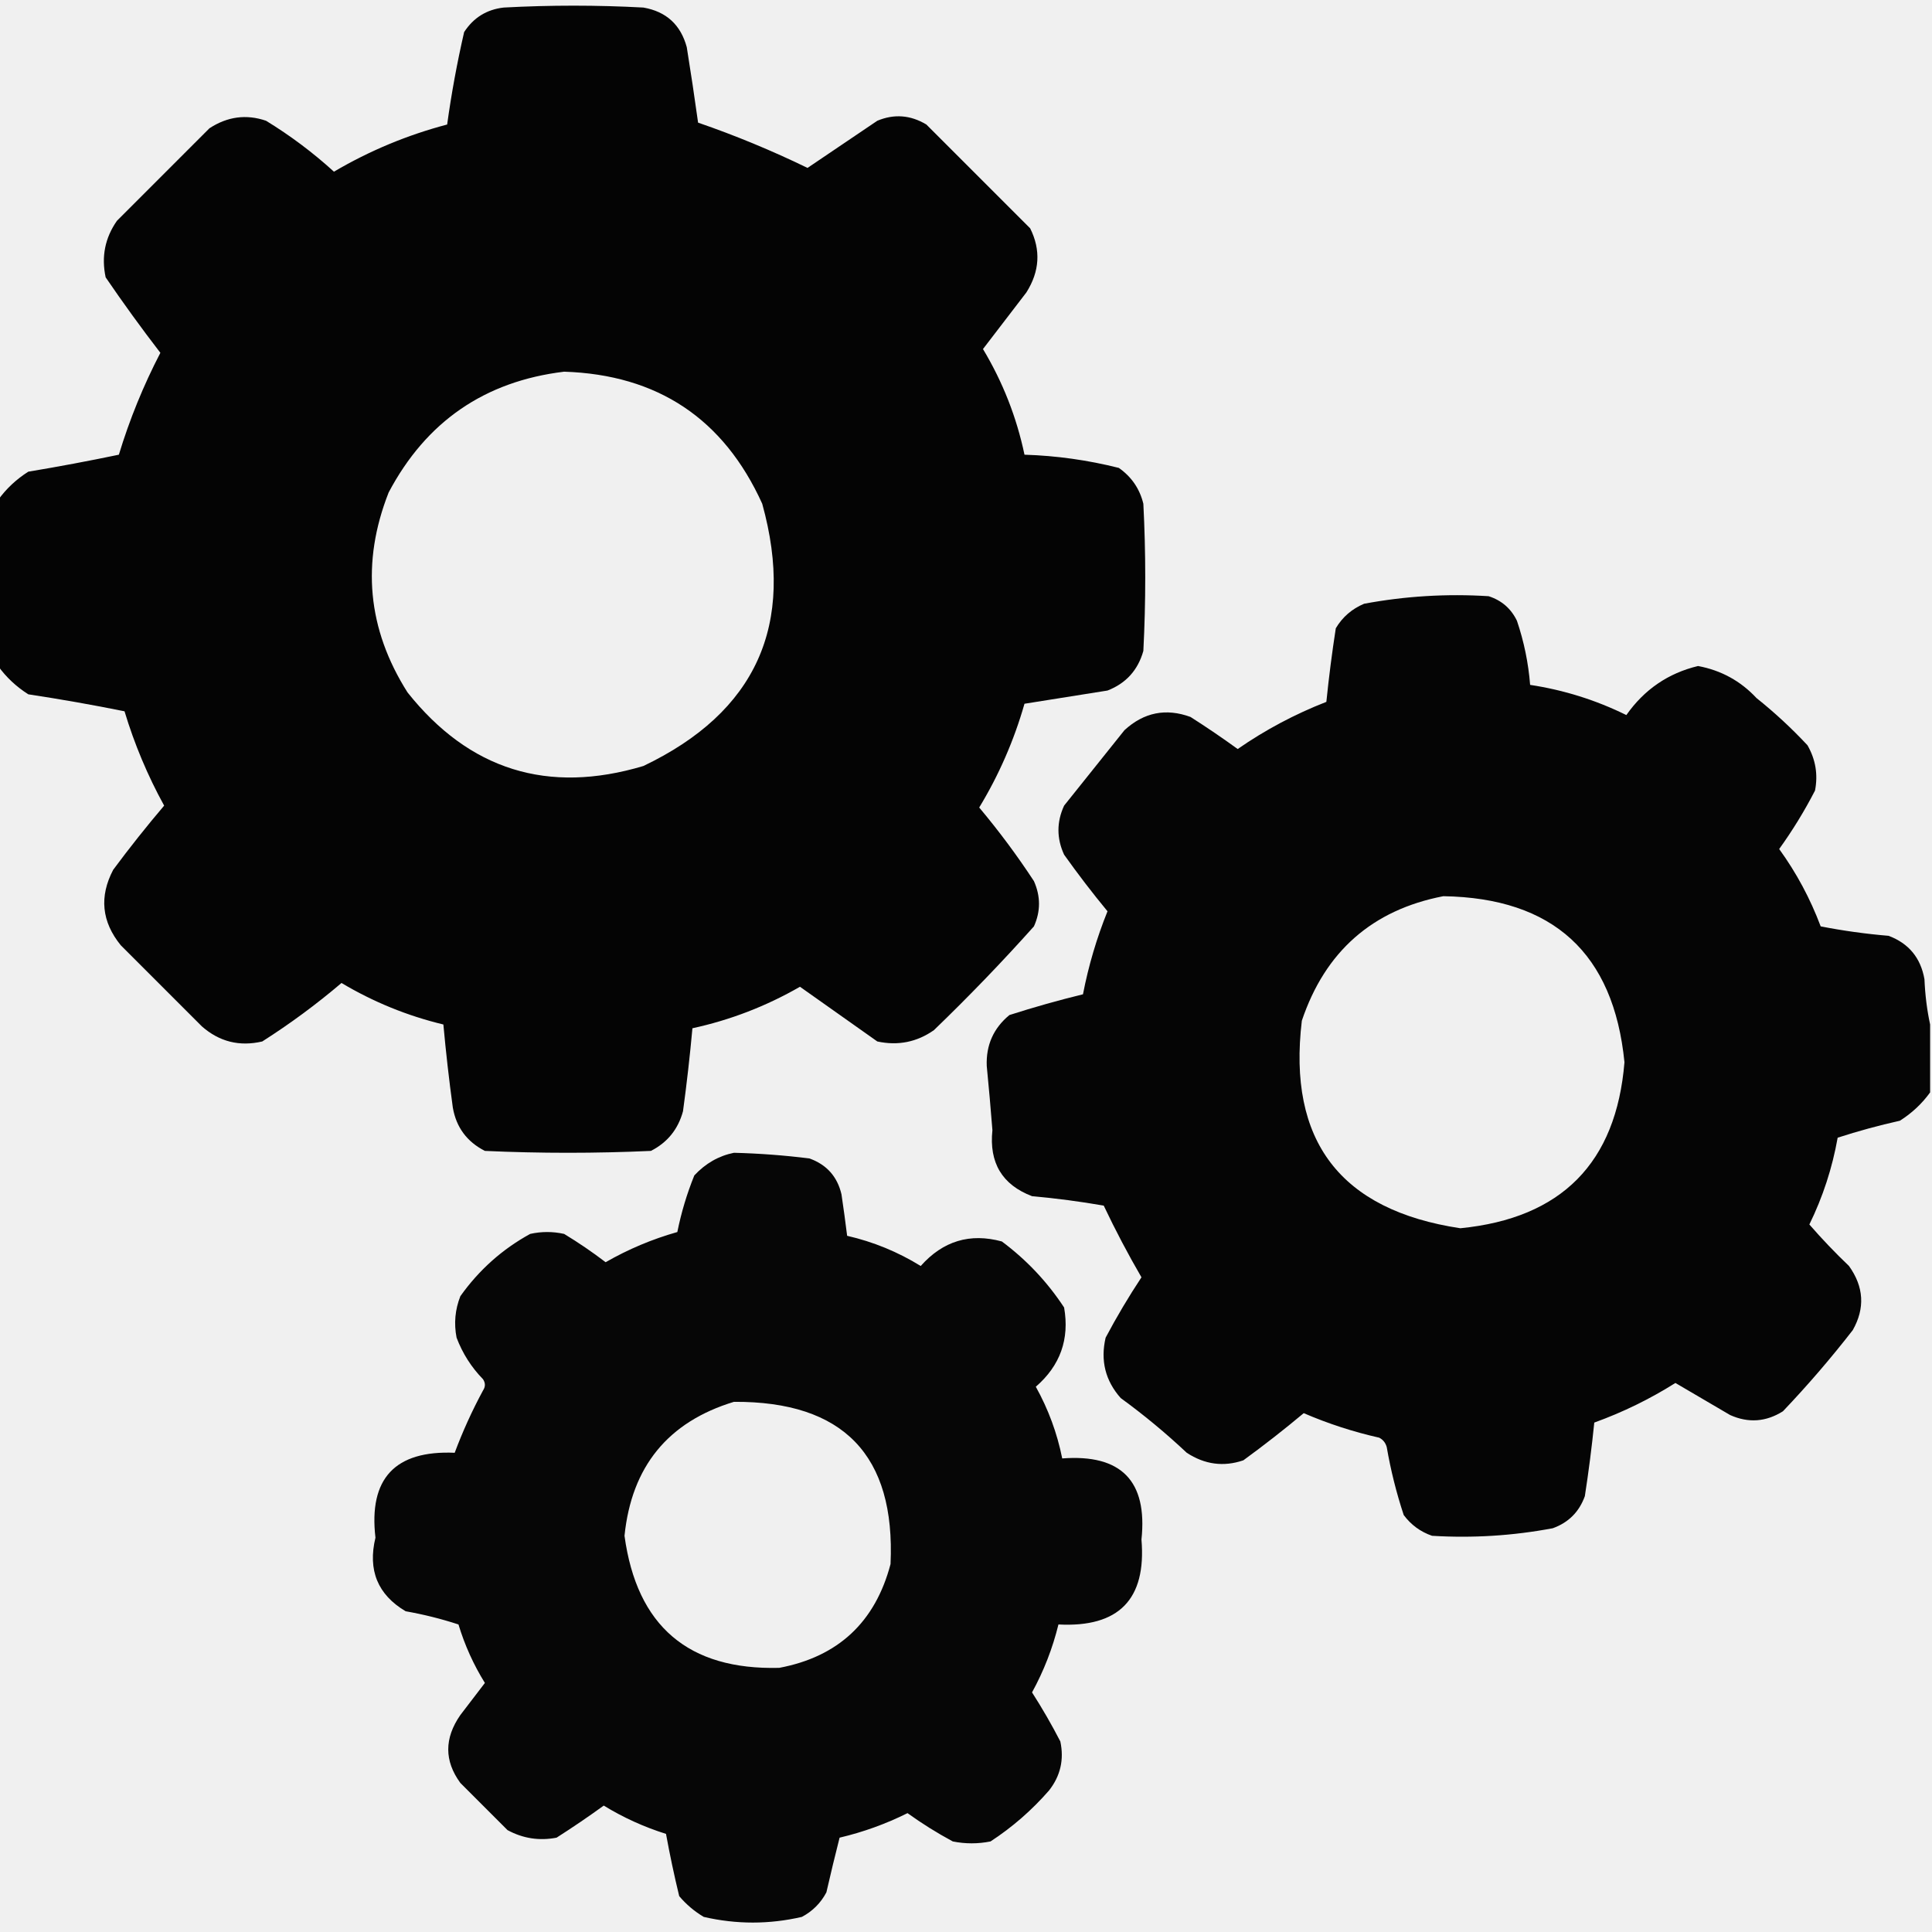
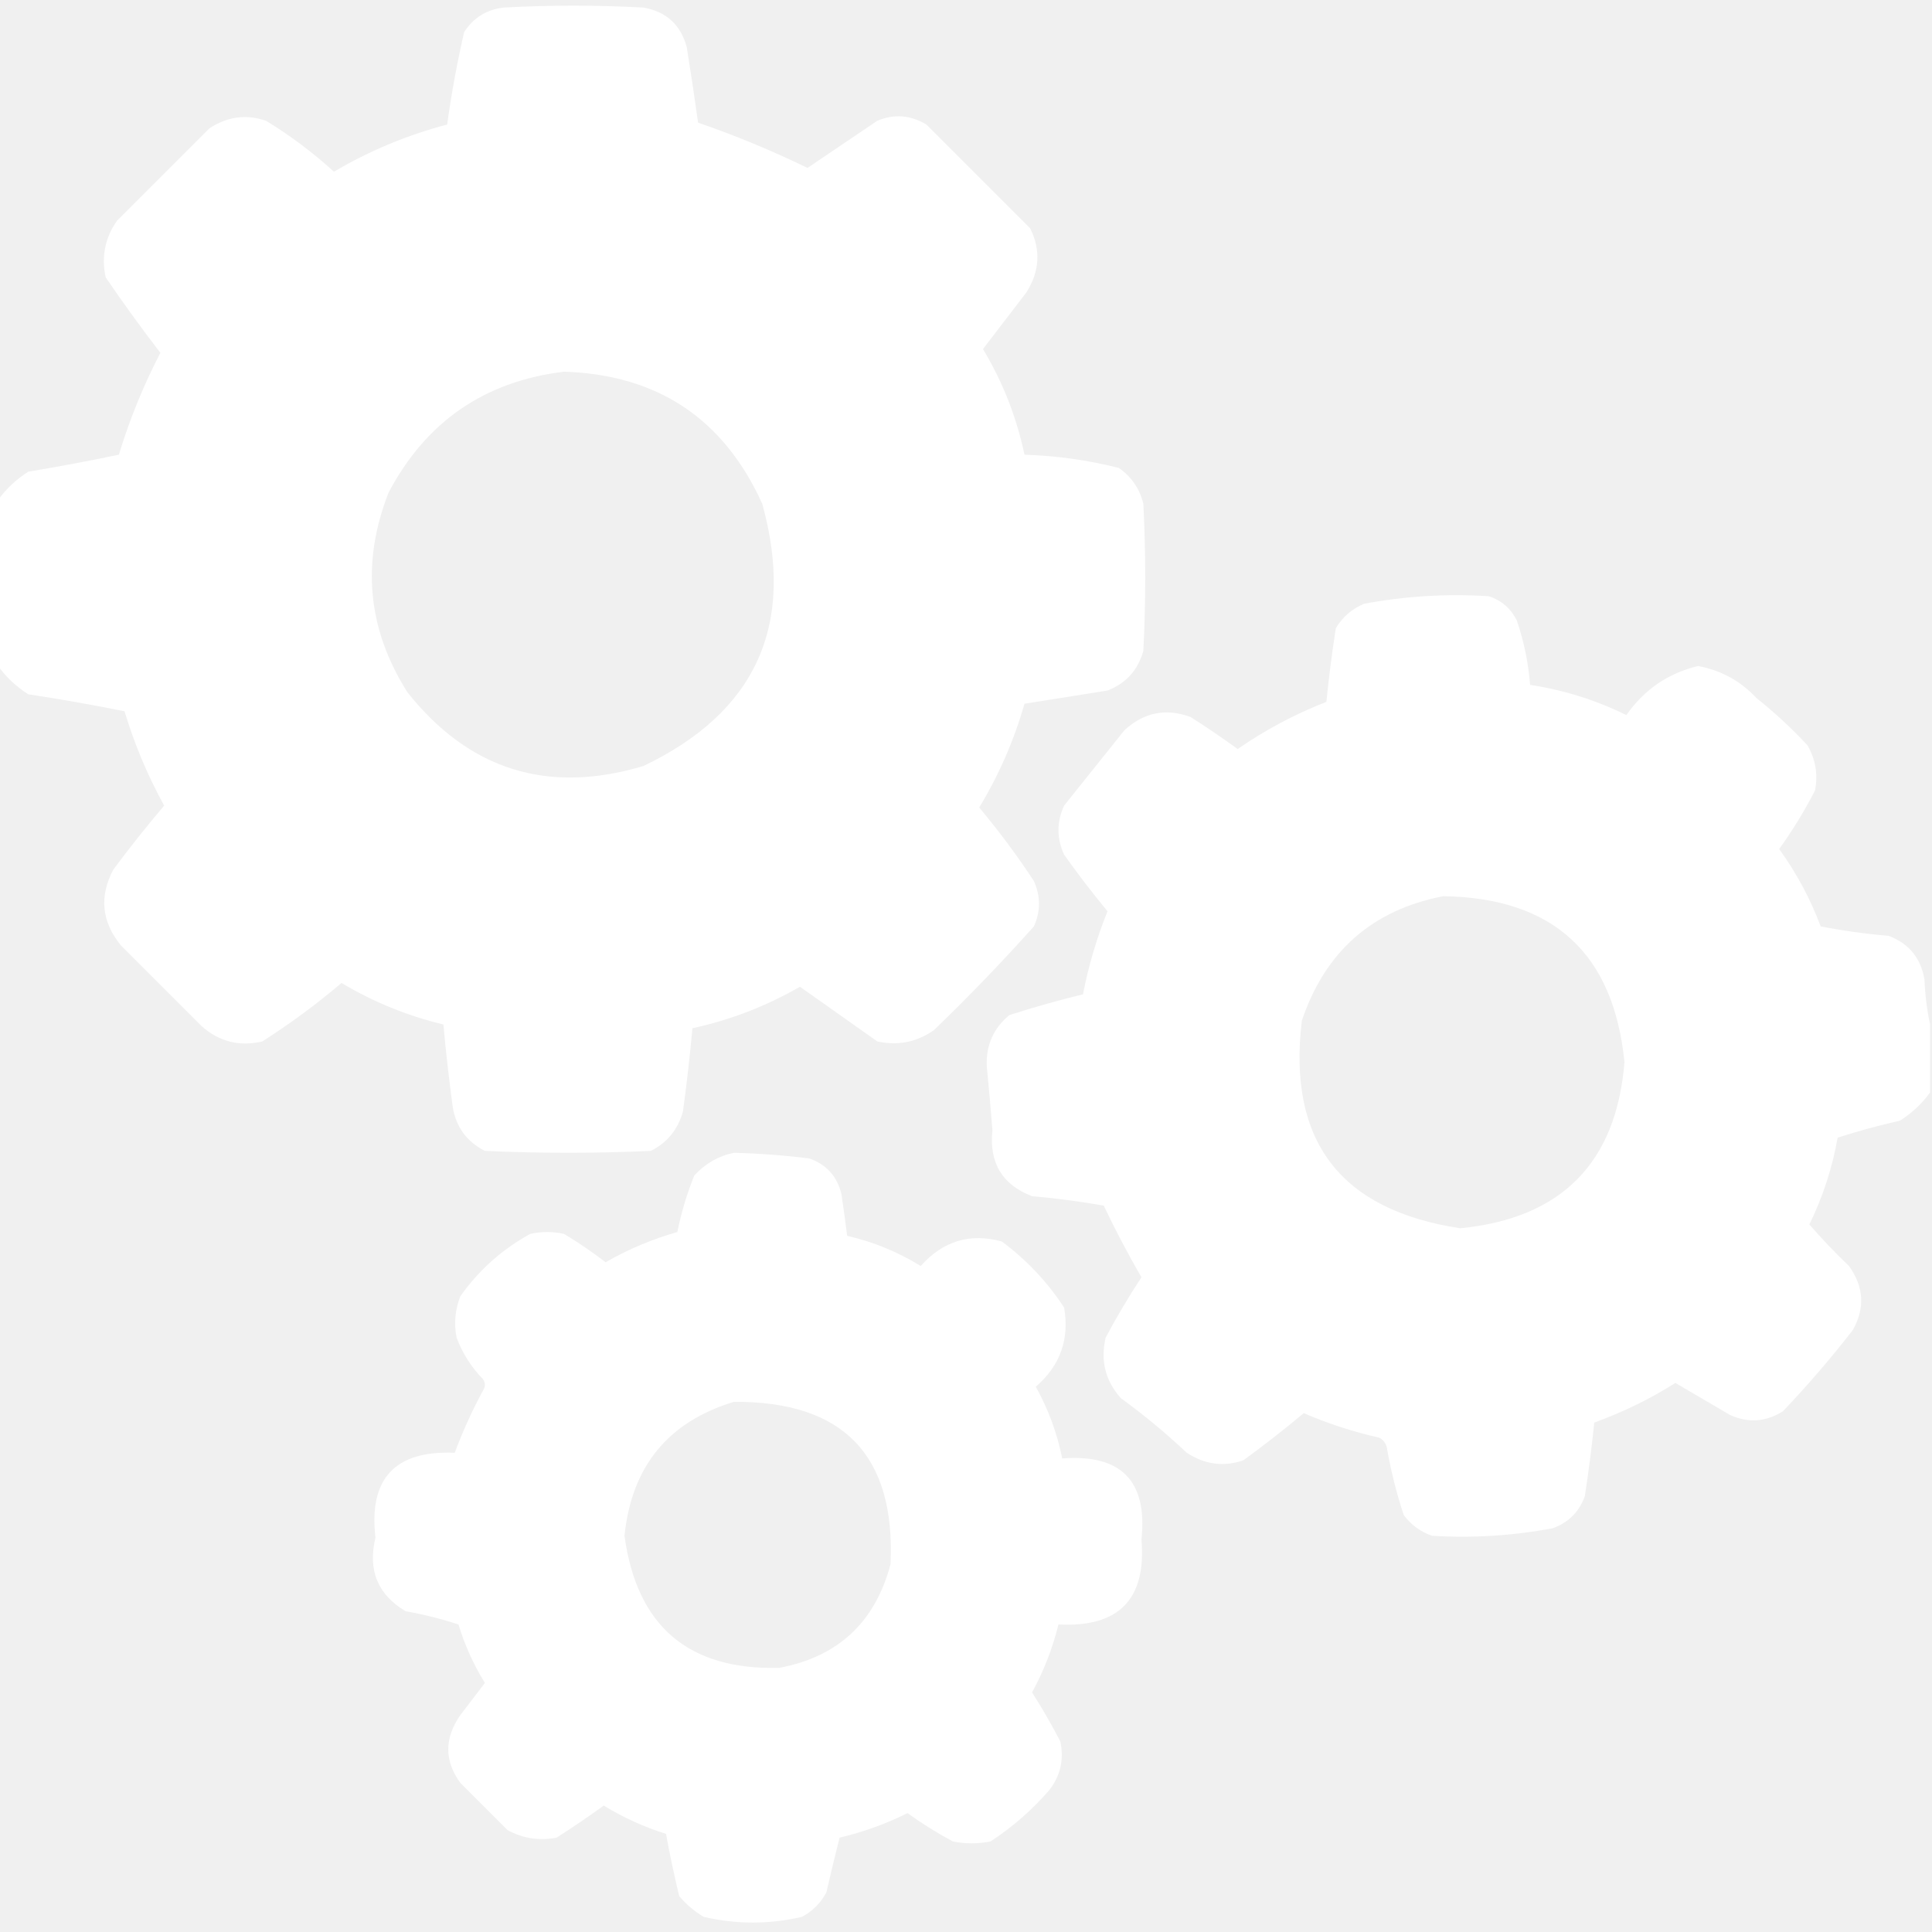
<svg xmlns="http://www.w3.org/2000/svg" version="1.1" width="512px" height="512px" style="shape-rendering:geometricPrecision; text-rendering:geometricPrecision; image-rendering:optimizeQuality; fill-rule:evenodd; clip-rule:evenodd">
  <g>
-     <path style="opacity:0.984" fill="#000000" d="M -0.5,176.5 C -0.5,161.833 -0.5,147.167 -0.5,132.5C 1.641,129.528 4.308,127.028 7.5,125C 15.537,123.662 23.537,122.162 31.5,120.5C 34.337,111.159 38.004,102.159 42.5,93.5C 37.473,86.973 32.64,80.307 28,73.5C 26.827,68.023 27.827,63.023 31,58.5C 39.167,50.333 47.333,42.167 55.5,34C 60.268,30.881 65.268,30.215 70.5,32C 76.924,35.923 82.924,40.423 88.5,45.5C 97.937,39.947 107.937,35.781 118.5,33C 119.631,24.801 121.131,16.635 123,8.5C 125.488,4.675 128.988,2.508 133.5,2C 145.833,1.333 158.167,1.333 170.5,2C 176.553,3.053 180.387,6.553 182,12.5C 183.073,19.154 184.073,25.82 185,32.5C 194.892,35.91 204.559,39.91 214,44.5C 220.156,40.348 226.323,36.182 232.5,32C 236.955,30.141 241.289,30.474 245.5,33C 254.667,42.167 263.833,51.333 273,60.5C 275.867,66.238 275.533,71.905 272,77.5C 268.167,82.5 264.333,87.5 260.5,92.5C 265.744,101.237 269.411,110.57 271.5,120.5C 279.957,120.765 288.29,121.932 296.5,124C 299.869,126.365 302.036,129.532 303,133.5C 303.667,146.5 303.667,159.5 303,172.5C 301.567,177.598 298.4,181.098 293.5,183C 286.164,184.167 278.831,185.334 271.5,186.5C 268.717,196.229 264.717,205.395 259.5,214C 264.719,220.218 269.552,226.718 274,233.5C 275.794,237.526 275.794,241.526 274,245.5C 265.531,254.97 256.697,264.137 247.5,273C 242.977,276.173 237.977,277.173 232.5,276C 225.656,271.152 218.823,266.319 212,261.5C 203.053,266.648 193.553,270.315 183.5,272.5C 182.832,279.844 181.999,287.178 181,294.5C 179.702,299.274 176.868,302.774 172.5,305C 157.833,305.667 143.167,305.667 128.5,305C 123.734,302.571 120.9,298.737 120,293.5C 119.001,286.178 118.168,278.844 117.5,271.5C 107.974,269.211 98.974,265.545 90.5,260.5C 83.856,266.155 76.856,271.321 69.5,276C 63.465,277.405 58.132,276.072 53.5,272C 46.333,264.833 39.167,257.667 32,250.5C 26.936,244.261 26.27,237.595 30,230.5C 34.31,224.689 38.81,219.023 43.5,213.5C 39.122,205.533 35.622,197.199 33,188.5C 24.575,186.799 16.075,185.299 7.5,184C 4.308,181.972 1.641,179.472 -0.5,176.5 Z M 149.5,98.5 C 174.288,99.306 191.788,110.973 202,133.5C 210.88,165.567 200.38,188.733 170.5,203C 145.19,210.562 124.357,204.062 108,183.5C 97.364,166.714 95.698,149.047 103,130.5C 112.946,111.715 128.446,101.048 149.5,98.5 Z" />
+     <path style="opacity:0.984" fill="#FFFFFF" d="M -0.5,176.5 C -0.5,161.833 -0.5,147.167 -0.5,132.5C 1.641,129.528 4.308,127.028 7.5,125C 15.537,123.662 23.537,122.162 31.5,120.5C 34.337,111.159 38.004,102.159 42.5,93.5C 37.473,86.973 32.64,80.307 28,73.5C 26.827,68.023 27.827,63.023 31,58.5C 39.167,50.333 47.333,42.167 55.5,34C 60.268,30.881 65.268,30.215 70.5,32C 76.924,35.923 82.924,40.423 88.5,45.5C 97.937,39.947 107.937,35.781 118.5,33C 119.631,24.801 121.131,16.635 123,8.5C 125.488,4.675 128.988,2.508 133.5,2C 145.833,1.333 158.167,1.333 170.5,2C 176.553,3.053 180.387,6.553 182,12.5C 183.073,19.154 184.073,25.82 185,32.5C 194.892,35.91 204.559,39.91 214,44.5C 220.156,40.348 226.323,36.182 232.5,32C 236.955,30.141 241.289,30.474 245.5,33C 254.667,42.167 263.833,51.333 273,60.5C 275.867,66.238 275.533,71.905 272,77.5C 268.167,82.5 264.333,87.5 260.5,92.5C 265.744,101.237 269.411,110.57 271.5,120.5C 279.957,120.765 288.29,121.932 296.5,124C 299.869,126.365 302.036,129.532 303,133.5C 303.667,146.5 303.667,159.5 303,172.5C 301.567,177.598 298.4,181.098 293.5,183C 286.164,184.167 278.831,185.334 271.5,186.5C 268.717,196.229 264.717,205.395 259.5,214C 264.719,220.218 269.552,226.718 274,233.5C 275.794,237.526 275.794,241.526 274,245.5C 265.531,254.97 256.697,264.137 247.5,273C 242.977,276.173 237.977,277.173 232.5,276C 225.656,271.152 218.823,266.319 212,261.5C 203.053,266.648 193.553,270.315 183.5,272.5C 182.832,279.844 181.999,287.178 181,294.5C 179.702,299.274 176.868,302.774 172.5,305C 157.833,305.667 143.167,305.667 128.5,305C 123.734,302.571 120.9,298.737 120,293.5C 119.001,286.178 118.168,278.844 117.5,271.5C 107.974,269.211 98.974,265.545 90.5,260.5C 83.856,266.155 76.856,271.321 69.5,276C 63.465,277.405 58.132,276.072 53.5,272C 46.333,264.833 39.167,257.667 32,250.5C 26.936,244.261 26.27,237.595 30,230.5C 34.31,224.689 38.81,219.023 43.5,213.5C 39.122,205.533 35.622,197.199 33,188.5C 24.575,186.799 16.075,185.299 7.5,184C 4.308,181.972 1.641,179.472 -0.5,176.5 Z M 149.5,98.5 C 174.288,99.306 191.788,110.973 202,133.5C 210.88,165.567 200.38,188.733 170.5,203C 145.19,210.562 124.357,204.062 108,183.5C 97.364,166.714 95.698,149.047 103,130.5C 112.946,111.715 128.446,101.048 149.5,98.5 Z" />
  </g>
  <g>
-     <path style="opacity:0.98" fill="#000000" d="M 511.5,271.5 C 511.5,277.5 511.5,283.5 511.5,289.5C 509.359,292.472 506.692,294.972 503.5,297C 497.9,298.251 492.4,299.751 487,301.5C 485.577,309.529 483.077,317.196 479.5,324.5C 482.818,328.318 486.318,331.985 490,335.5C 493.954,341.024 494.288,346.69 491,352.5C 485.207,359.961 479.041,367.128 472.5,374C 468.006,376.833 463.339,377.166 458.5,375C 453.657,372.151 448.823,369.317 444,366.5C 437.25,370.756 430.084,374.256 422.5,377C 421.843,383.48 421.01,389.98 420,396.5C 418.5,400.667 415.667,403.5 411.5,405C 400.919,406.993 390.252,407.659 379.5,407C 376.438,405.939 373.938,404.106 372,401.5C 370.056,395.616 368.556,389.616 367.5,383.5C 367.182,382.353 366.516,381.519 365.5,381C 358.62,379.448 351.953,377.281 345.5,374.5C 340.336,378.825 335.002,382.992 329.5,387C 324.268,388.785 319.268,388.119 314.5,385C 308.958,379.789 303.125,374.956 297,370.5C 292.928,365.906 291.594,360.572 293,354.5C 295.915,349.002 299.081,343.668 302.5,338.5C 298.912,332.325 295.578,325.991 292.5,319.5C 286.205,318.404 279.872,317.57 273.5,317C 265.587,313.982 262.087,308.149 263,299.5C 262.555,293.828 262.055,288.162 261.5,282.5C 261.28,276.987 263.28,272.487 267.5,269C 273.966,266.926 280.466,265.093 287,263.5C 288.46,255.953 290.627,248.619 293.5,241.5C 289.508,236.668 285.675,231.668 282,226.5C 280,222.167 280,217.833 282,213.5C 287.333,206.833 292.667,200.167 298,193.5C 303.153,188.779 308.986,187.613 315.5,190C 319.753,192.71 323.92,195.543 328,198.5C 335.31,193.427 343.143,189.261 351.5,186C 352.157,179.52 352.99,173.02 354,166.5C 355.765,163.527 358.265,161.36 361.5,160C 372.413,157.966 383.413,157.299 394.5,158C 397.937,159.105 400.437,161.272 402,164.5C 403.873,170.03 405.039,175.697 405.5,181.5C 414.43,182.856 422.93,185.523 431,189.5C 435.748,182.736 442.081,178.403 450,176.5C 456.12,177.642 461.286,180.476 465.5,185C 470.285,188.818 474.785,192.985 479,197.5C 481.156,201.262 481.823,205.262 481,209.5C 478.21,214.917 475.043,220.084 471.5,225C 476.072,231.308 479.738,238.141 482.5,245.5C 488.45,246.661 494.45,247.495 500.5,248C 505.838,250.007 509.004,253.841 510,259.5C 510.176,263.688 510.676,267.688 511.5,271.5 Z M 382.5,237.5 C 411.63,237.967 427.63,252.633 430.5,281.5C 428.318,308.183 413.818,322.85 387,325.5C 355.194,320.701 341.194,302.367 345,270.5C 351.183,252.141 363.683,241.141 382.5,237.5 Z" />
+     <path style="opacity:0.98" fill="#FFFFFF" d="M 511.5,271.5 C 511.5,277.5 511.5,283.5 511.5,289.5C 509.359,292.472 506.692,294.972 503.5,297C 497.9,298.251 492.4,299.751 487,301.5C 485.577,309.529 483.077,317.196 479.5,324.5C 482.818,328.318 486.318,331.985 490,335.5C 493.954,341.024 494.288,346.69 491,352.5C 485.207,359.961 479.041,367.128 472.5,374C 468.006,376.833 463.339,377.166 458.5,375C 453.657,372.151 448.823,369.317 444,366.5C 437.25,370.756 430.084,374.256 422.5,377C 421.843,383.48 421.01,389.98 420,396.5C 418.5,400.667 415.667,403.5 411.5,405C 400.919,406.993 390.252,407.659 379.5,407C 376.438,405.939 373.938,404.106 372,401.5C 370.056,395.616 368.556,389.616 367.5,383.5C 367.182,382.353 366.516,381.519 365.5,381C 358.62,379.448 351.953,377.281 345.5,374.5C 340.336,378.825 335.002,382.992 329.5,387C 324.268,388.785 319.268,388.119 314.5,385C 308.958,379.789 303.125,374.956 297,370.5C 292.928,365.906 291.594,360.572 293,354.5C 295.915,349.002 299.081,343.668 302.5,338.5C 298.912,332.325 295.578,325.991 292.5,319.5C 286.205,318.404 279.872,317.57 273.5,317C 265.587,313.982 262.087,308.149 263,299.5C 262.555,293.828 262.055,288.162 261.5,282.5C 261.28,276.987 263.28,272.487 267.5,269C 273.966,266.926 280.466,265.093 287,263.5C 288.46,255.953 290.627,248.619 293.5,241.5C 289.508,236.668 285.675,231.668 282,226.5C 280,222.167 280,217.833 282,213.5C 287.333,206.833 292.667,200.167 298,193.5C 303.153,188.779 308.986,187.613 315.5,190C 319.753,192.71 323.92,195.543 328,198.5C 335.31,193.427 343.143,189.261 351.5,186C 352.157,179.52 352.99,173.02 354,166.5C 355.765,163.527 358.265,161.36 361.5,160C 372.413,157.966 383.413,157.299 394.5,158C 397.937,159.105 400.437,161.272 402,164.5C 403.873,170.03 405.039,175.697 405.5,181.5C 414.43,182.856 422.93,185.523 431,189.5C 435.748,182.736 442.081,178.403 450,176.5C 456.12,177.642 461.286,180.476 465.5,185C 470.285,188.818 474.785,192.985 479,197.5C 481.156,201.262 481.823,205.262 481,209.5C 478.21,214.917 475.043,220.084 471.5,225C 476.072,231.308 479.738,238.141 482.5,245.5C 488.45,246.661 494.45,247.495 500.5,248C 505.838,250.007 509.004,253.841 510,259.5C 510.176,263.688 510.676,267.688 511.5,271.5 Z M 382.5,237.5 C 411.63,237.967 427.63,252.633 430.5,281.5C 428.318,308.183 413.818,322.85 387,325.5C 355.194,320.701 341.194,302.367 345,270.5C 351.183,252.141 363.683,241.141 382.5,237.5 Z" />
  </g>
  <g>
-     <path style="opacity:0.976" fill="#000000" d="M 194.5,305.5 C 201.187,305.669 207.854,306.169 214.5,307C 219.062,308.627 221.895,311.794 223,316.5C 223.548,320.17 224.048,323.837 224.5,327.5C 231.424,329.087 237.924,331.754 244,335.5C 249.897,328.866 257.064,326.699 265.5,329C 272.042,333.875 277.542,339.708 282,346.5C 283.471,354.897 280.971,361.897 274.5,367.5C 277.828,373.484 280.161,379.817 281.5,386.5C 297.14,385.306 304.14,392.473 302.5,408C 303.829,423.838 296.496,431.338 280.5,430.5C 278.95,436.819 276.617,442.819 273.5,448.5C 276.194,452.701 278.694,457.034 281,461.5C 282.027,466.316 281.027,470.65 278,474.5C 273.425,479.746 268.258,484.246 262.5,488C 259.167,488.667 255.833,488.667 252.5,488C 248.293,485.735 244.293,483.235 240.5,480.5C 234.762,483.358 228.762,485.524 222.5,487C 221.283,491.79 220.116,496.624 219,501.5C 217.5,504.333 215.333,506.5 212.5,508C 203.833,510 195.167,510 186.5,508C 184.04,506.542 181.873,504.709 180,502.5C 178.668,496.999 177.501,491.499 176.5,486C 170.687,484.177 165.187,481.677 160,478.5C 155.92,481.457 151.753,484.29 147.5,487C 142.928,487.887 138.595,487.22 134.5,485C 130.333,480.833 126.167,476.667 122,472.5C 117.72,466.655 117.72,460.655 122,454.5C 124.167,451.667 126.333,448.833 128.5,446C 125.49,441.145 123.156,435.979 121.5,430.5C 116.948,429.01 112.281,427.844 107.5,427C 100.089,422.609 97.422,416.109 99.5,407.5C 97.668,391.83 104.668,384.33 120.5,385C 122.609,379.349 125.109,373.849 128,368.5C 128.667,367.5 128.667,366.5 128,365.5C 124.918,362.341 122.584,358.675 121,354.5C 120.262,350.739 120.595,347.072 122,343.5C 126.948,336.547 133.115,331.047 140.5,327C 143.5,326.333 146.5,326.333 149.5,327C 153.304,329.305 156.97,331.805 160.5,334.5C 166.508,331.053 172.841,328.387 179.5,326.5C 180.536,321.357 182.036,316.357 184,311.5C 186.975,308.311 190.475,306.311 194.5,305.5 Z M 194.5,371.5 C 223.5,371.332 237.334,385.665 236,414.5C 231.941,429.893 222.108,439.06 206.5,442C 182.436,442.607 168.769,430.941 165.5,407C 167.373,388.641 177.039,376.808 194.5,371.5 Z" />
+     <path style="opacity:0.976" fill="#FFFFFF" d="M 194.5,305.5 C 201.187,305.669 207.854,306.169 214.5,307C 219.062,308.627 221.895,311.794 223,316.5C 223.548,320.17 224.048,323.837 224.5,327.5C 231.424,329.087 237.924,331.754 244,335.5C 249.897,328.866 257.064,326.699 265.5,329C 272.042,333.875 277.542,339.708 282,346.5C 283.471,354.897 280.971,361.897 274.5,367.5C 277.828,373.484 280.161,379.817 281.5,386.5C 297.14,385.306 304.14,392.473 302.5,408C 303.829,423.838 296.496,431.338 280.5,430.5C 278.95,436.819 276.617,442.819 273.5,448.5C 276.194,452.701 278.694,457.034 281,461.5C 282.027,466.316 281.027,470.65 278,474.5C 273.425,479.746 268.258,484.246 262.5,488C 259.167,488.667 255.833,488.667 252.5,488C 248.293,485.735 244.293,483.235 240.5,480.5C 234.762,483.358 228.762,485.524 222.5,487C 221.283,491.79 220.116,496.624 219,501.5C 217.5,504.333 215.333,506.5 212.5,508C 203.833,510 195.167,510 186.5,508C 184.04,506.542 181.873,504.709 180,502.5C 178.668,496.999 177.501,491.499 176.5,486C 170.687,484.177 165.187,481.677 160,478.5C 155.92,481.457 151.753,484.29 147.5,487C 142.928,487.887 138.595,487.22 134.5,485C 130.333,480.833 126.167,476.667 122,472.5C 117.72,466.655 117.72,460.655 122,454.5C 124.167,451.667 126.333,448.833 128.5,446C 125.49,441.145 123.156,435.979 121.5,430.5C 116.948,429.01 112.281,427.844 107.5,427C 100.089,422.609 97.422,416.109 99.5,407.5C 97.668,391.83 104.668,384.33 120.5,385C 122.609,379.349 125.109,373.849 128,368.5C 128.667,367.5 128.667,366.5 128,365.5C 124.918,362.341 122.584,358.675 121,354.5C 120.262,350.739 120.595,347.072 122,343.5C 126.948,336.547 133.115,331.047 140.5,327C 143.5,326.333 146.5,326.333 149.5,327C 153.304,329.305 156.97,331.805 160.5,334.5C 166.508,331.053 172.841,328.387 179.5,326.5C 180.536,321.357 182.036,316.357 184,311.5C 186.975,308.311 190.475,306.311 194.5,305.5 Z M 194.5,371.5 C 223.5,371.332 237.334,385.665 236,414.5C 231.941,429.893 222.108,439.06 206.5,442C 182.436,442.607 168.769,430.941 165.5,407C 167.373,388.641 177.039,376.808 194.5,371.5 Z" />
  </g>
</svg>
